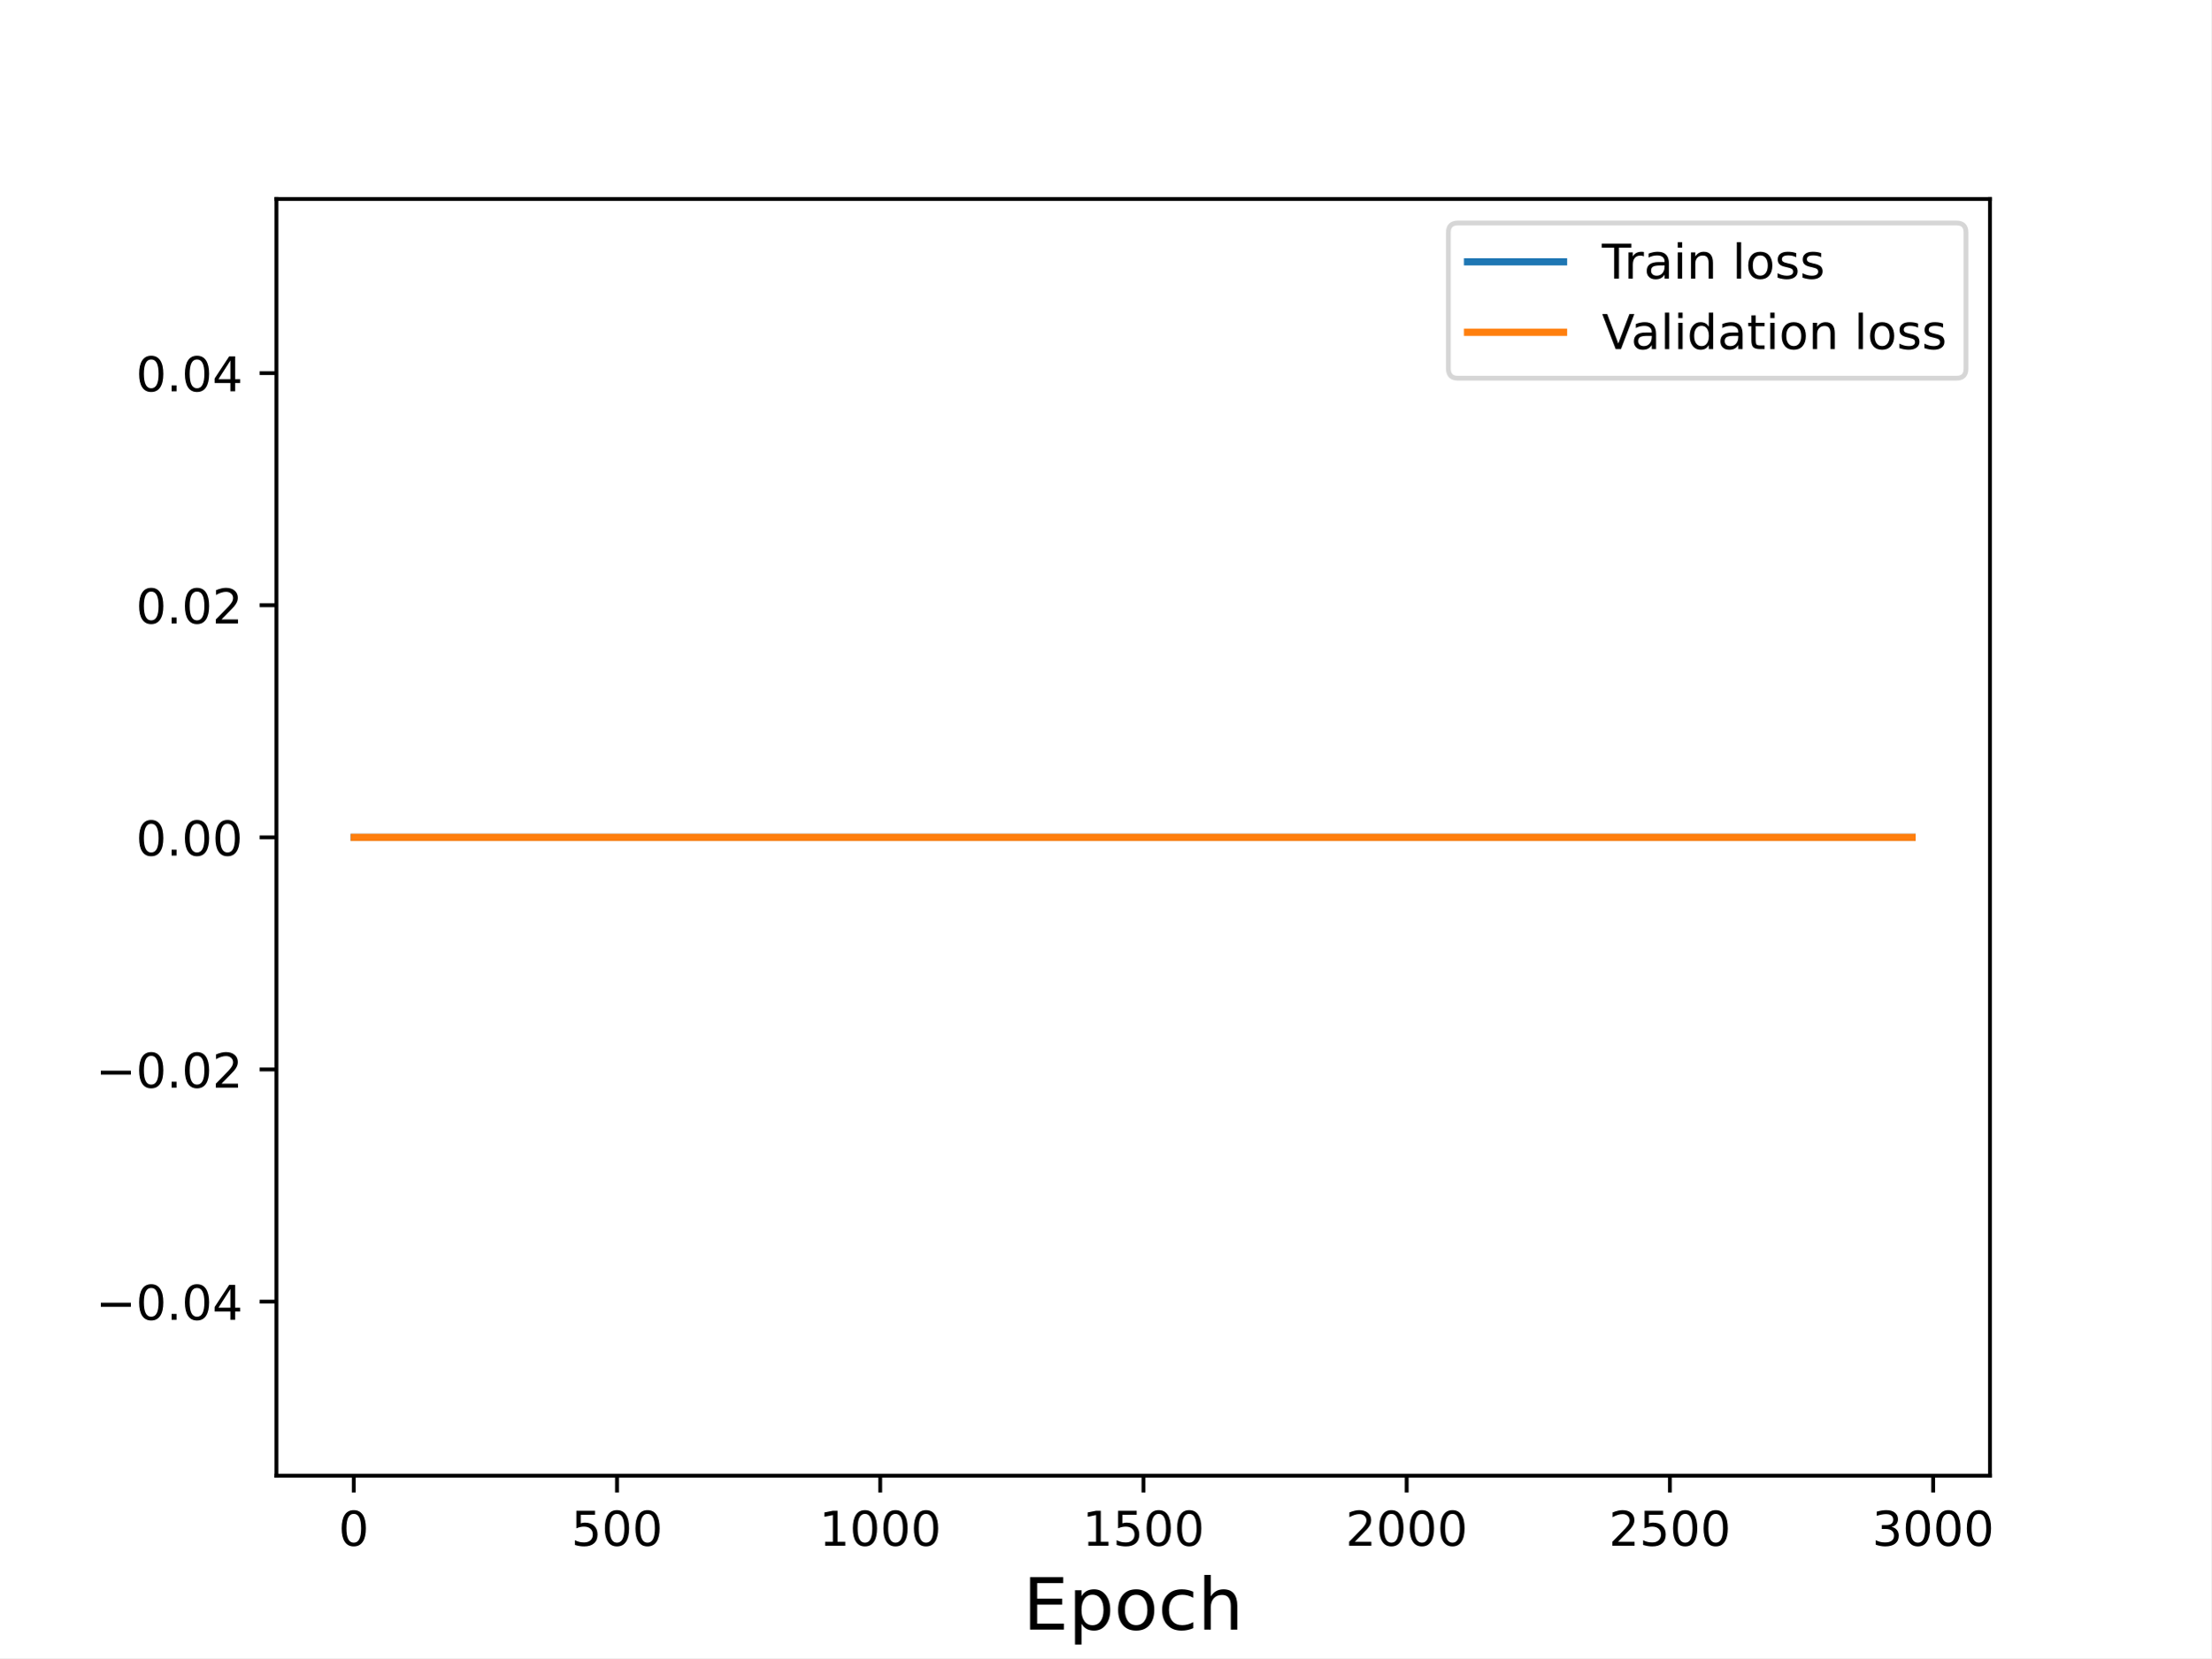
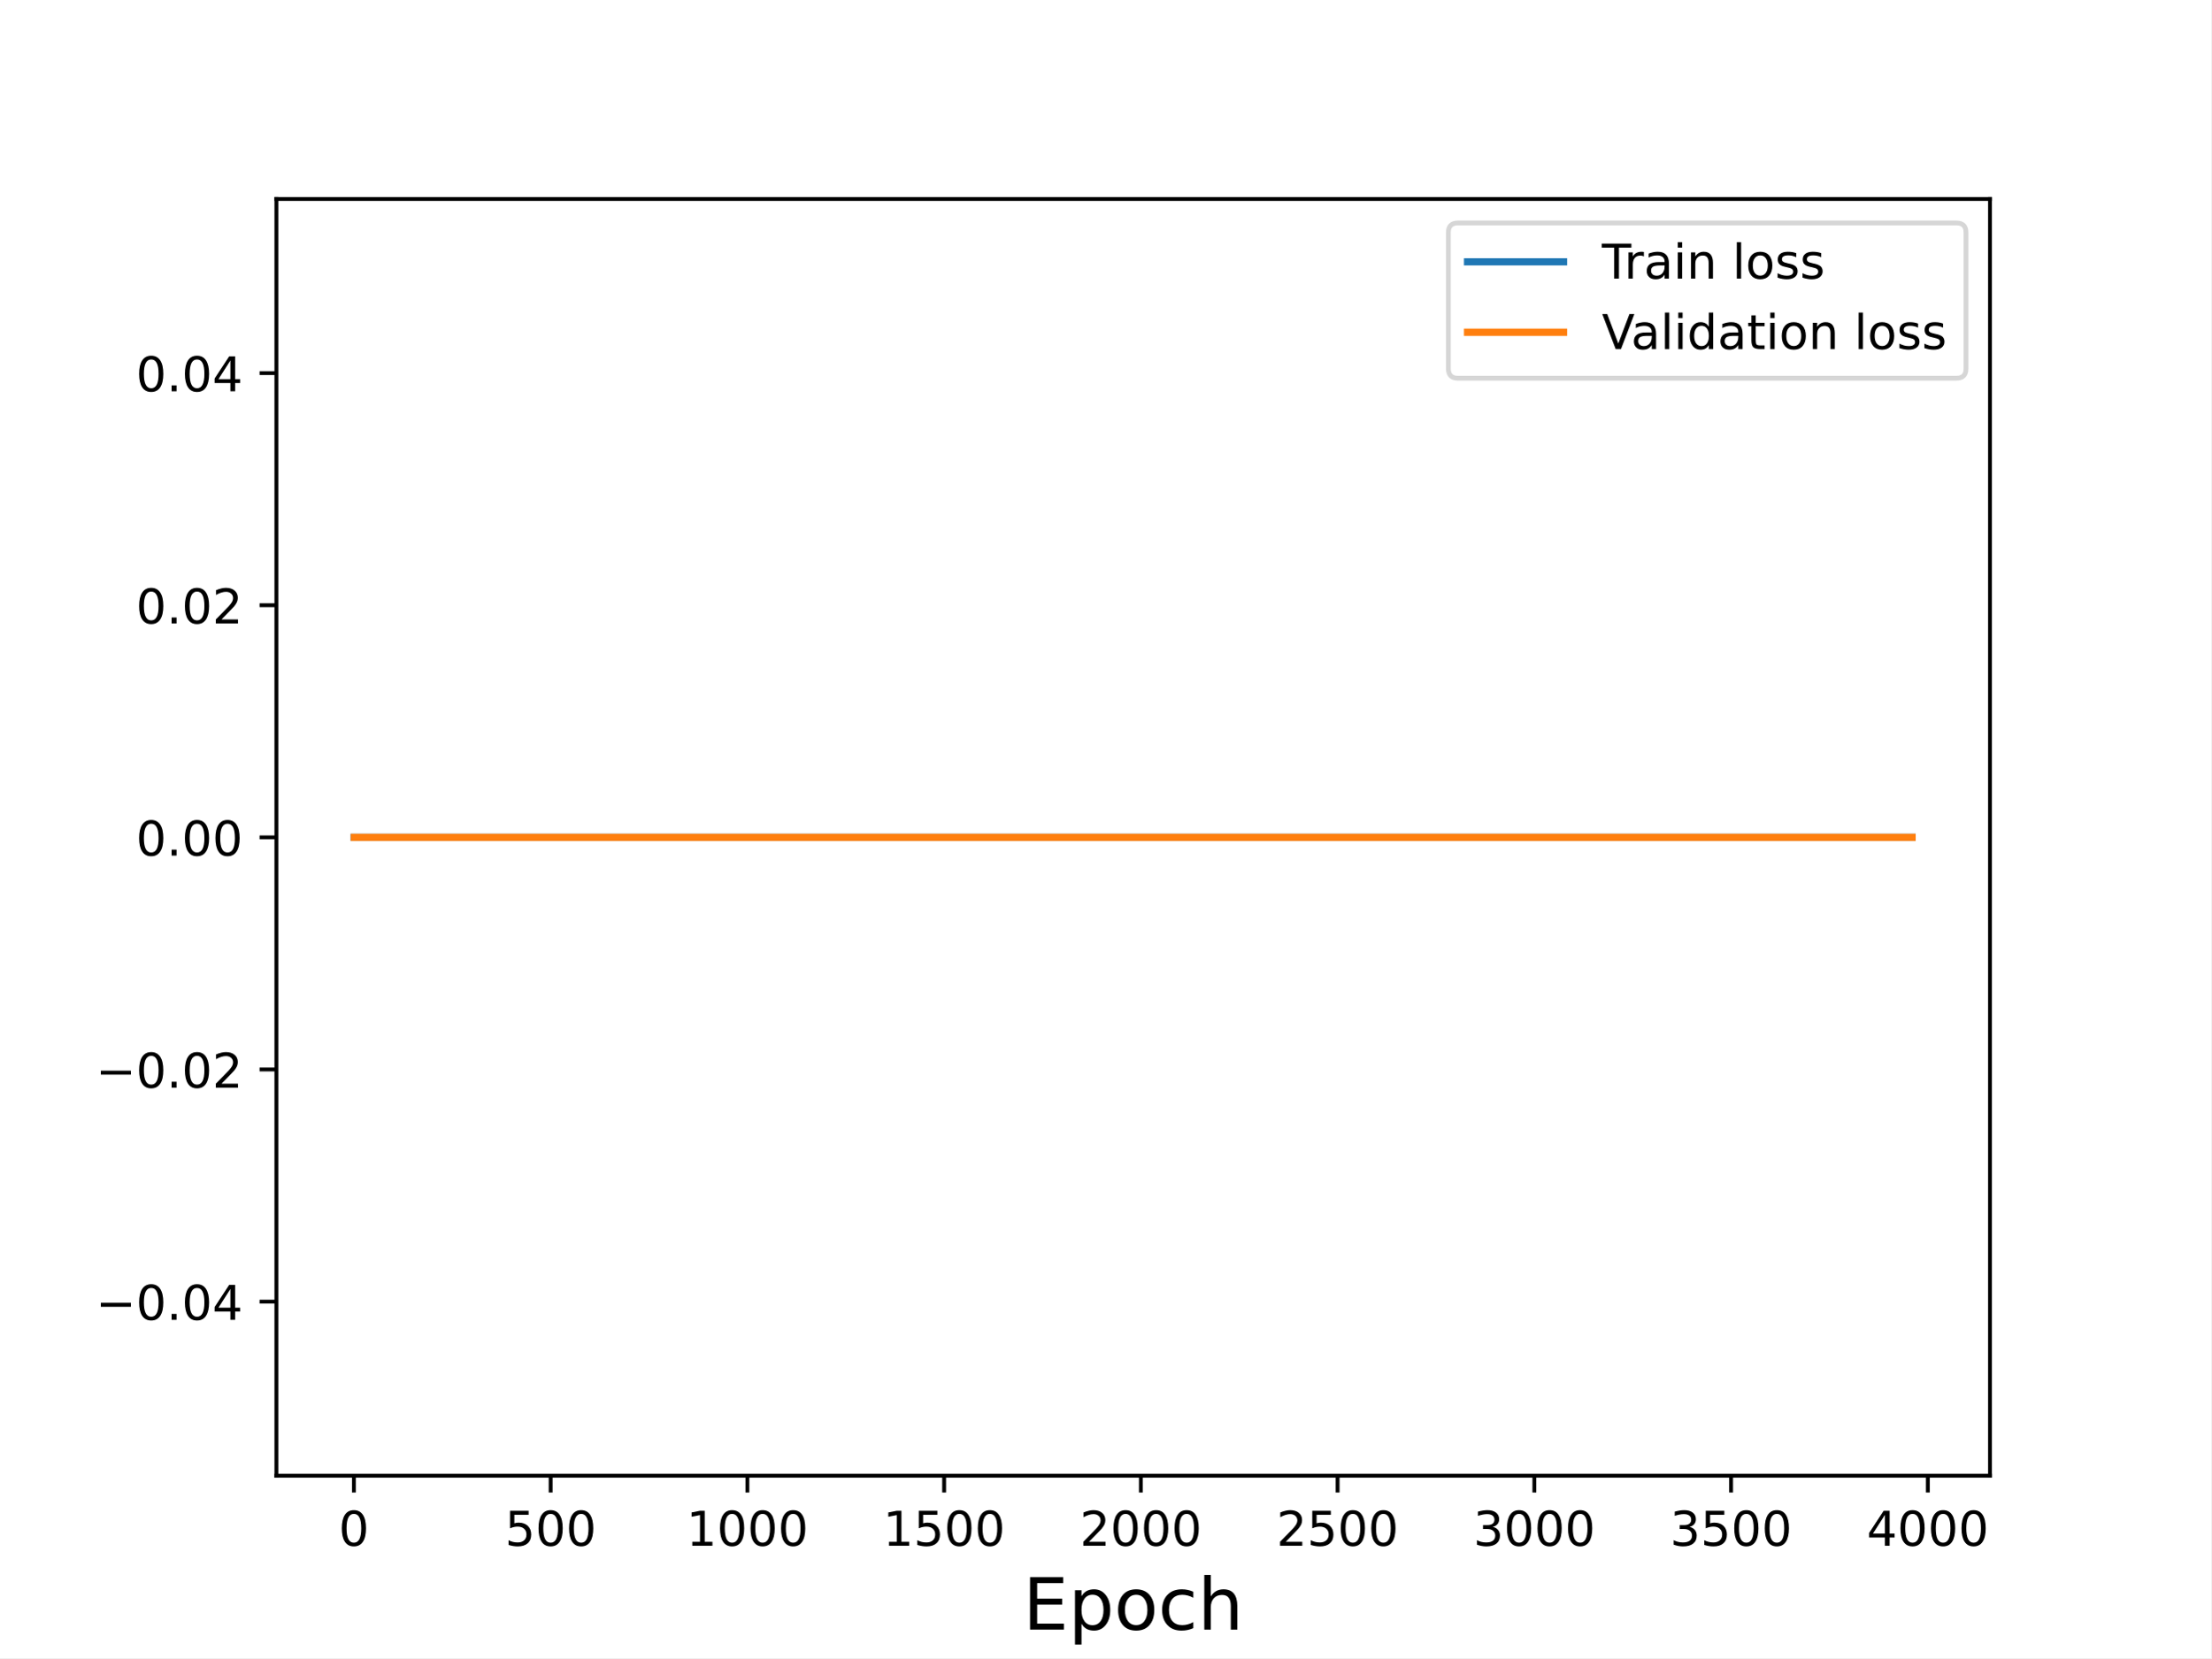
<svg xmlns="http://www.w3.org/2000/svg" xmlns:xlink="http://www.w3.org/1999/xlink" height="345.6pt" version="1.1" viewBox="0 0 460.8 345.6" width="460.8pt">
  <defs>
    <style type="text/css">*{stroke-linecap:butt;stroke-linejoin:round;}</style>
  </defs>
  <g id="figure_1">
    <g id="patch_1">
      <path d="M 0 345.6  L 460.8 345.6  L 460.8 0  L 0 0  z " style="fill:#ffffff;" />
    </g>
    <g id="axes_1">
      <g id="patch_2">
        <path d="M 57.6 307.584  L 414.72 307.584  L 414.72 41.472  L 57.6 41.472  z " style="fill:#ffffff;" />
      </g>
      <g id="matplotlib.axis_1">
        <g id="xtick_1">
          <g id="line2d_1">
            <defs>
-               <path d="M 0 0  L 0 3.5  " id="m08206614eb" style="stroke:#000000;stroke-width:0.8;" />
-             </defs>
-             <g>
-               <use style="stroke:#000000;stroke-width:0.8;" x="73.723" xlink:href="#m08206614eb" y="307.584" />
+               <path d="M 0 0  L 0 3.5  " id="m1536566716" style="stroke:#000000;stroke-width:0.8;" />
+             </defs>
+             <g>
+               <use style="stroke:#000000;stroke-width:0.8;" x="73.751" xlink:href="#m1536566716" y="307.584" />
            </g>
          </g>
          <g id="text_1">
-             <g transform="translate(70.54176 322.1824)scale(0.1 -0.1)">
+             <g transform="translate(70.56947 322.1824)scale(0.1 -0.1)">
              <defs>
                <path d="M 2034 4250  Q 1547 4250 1301 3770  Q 1056 3291 1056 2328  Q 1056 1369 1301 889  Q 1547 409 2034 409  Q 2525 409 2770 889  Q 3016 1369 3016 2328  Q 3016 3291 2770 3770  Q 2525 4250 2034 4250  z M 2034 4750  Q 2819 4750 3233 4129  Q 3647 3509 3647 2328  Q 3647 1150 3233 529  Q 2819 -91 2034 -91  Q 1250 -91 836 529  Q 422 1150 422 2328  Q 422 3509 836 4129  Q 1250 4750 2034 4750  z " id="DejaVuSans-30" transform="scale(0.015625)" />
              </defs>
              <use xlink:href="#DejaVuSans-30" />
            </g>
          </g>
        </g>
        <g id="xtick_2">
          <g id="line2d_2">
            <g>
-               <use style="stroke:#000000;stroke-width:0.8;" x="128.582" xlink:href="#m08206614eb" y="307.584" />
+               <use style="stroke:#000000;stroke-width:0.8;" x="114.753" xlink:href="#m1536566716" y="307.584" />
            </g>
          </g>
          <g id="text_2">
-             <g transform="translate(119.0381 322.1824)scale(0.1 -0.1)">
+             <g transform="translate(105.2091 322.1824)scale(0.1 -0.1)">
              <defs>
                <path d="M 691 4666  L 3169 4666  L 3169 4134  L 1269 4134  L 1269 2991  Q 1406 3038 1543 3061  Q 1681 3084 1819 3084  Q 2600 3084 3056 2656  Q 3513 2228 3513 1497  Q 3513 744 3044 326  Q 2575 -91 1722 -91  Q 1428 -91 1123 -41  Q 819 9 494 109  L 494 744  Q 775 591 1075 516  Q 1375 441 1709 441  Q 2250 441 2565 725  Q 2881 1009 2881 1497  Q 2881 1984 2565 2268  Q 2250 2553 1709 2553  Q 1456 2553 1204 2497  Q 953 2441 691 2322  L 691 4666  z " id="DejaVuSans-35" transform="scale(0.015625)" />
              </defs>
              <use xlink:href="#DejaVuSans-35" />
              <use x="63.623" xlink:href="#DejaVuSans-30" />
              <use x="127.246" xlink:href="#DejaVuSans-30" />
            </g>
          </g>
        </g>
        <g id="xtick_3">
          <g id="line2d_3">
            <g>
-               <use style="stroke:#000000;stroke-width:0.8;" x="183.441" xlink:href="#m08206614eb" y="307.584" />
+               <use style="stroke:#000000;stroke-width:0.8;" x="155.755" xlink:href="#m1536566716" y="307.584" />
            </g>
          </g>
          <g id="text_3">
-             <g transform="translate(170.7157 322.1824)scale(0.1 -0.1)">
+             <g transform="translate(143.0299 322.1824)scale(0.1 -0.1)">
              <defs>
                <path d="M 794 531  L 1825 531  L 1825 4091  L 703 3866  L 703 4441  L 1819 4666  L 2450 4666  L 2450 531  L 3481 531  L 3481 0  L 794 0  L 794 531  z " id="DejaVuSans-31" transform="scale(0.015625)" />
              </defs>
              <use xlink:href="#DejaVuSans-31" />
              <use x="63.623" xlink:href="#DejaVuSans-30" />
              <use x="127.246" xlink:href="#DejaVuSans-30" />
              <use x="190.869" xlink:href="#DejaVuSans-30" />
            </g>
          </g>
        </g>
        <g id="xtick_4">
          <g id="line2d_4">
            <g>
-               <use style="stroke:#000000;stroke-width:0.8;" x="238.299" xlink:href="#m08206614eb" y="307.584" />
+               <use style="stroke:#000000;stroke-width:0.8;" x="196.757" xlink:href="#m1536566716" y="307.584" />
            </g>
          </g>
          <g id="text_4">
-             <g transform="translate(225.5745 322.1824)scale(0.1 -0.1)">
+             <g transform="translate(184.032 322.1824)scale(0.1 -0.1)">
              <use xlink:href="#DejaVuSans-31" />
              <use x="63.623" xlink:href="#DejaVuSans-35" />
              <use x="127.246" xlink:href="#DejaVuSans-30" />
              <use x="190.869" xlink:href="#DejaVuSans-30" />
            </g>
          </g>
        </g>
        <g id="xtick_5">
          <g id="line2d_5">
            <g>
-               <use style="stroke:#000000;stroke-width:0.8;" x="293.158" xlink:href="#m08206614eb" y="307.584" />
+               <use style="stroke:#000000;stroke-width:0.8;" x="237.759" xlink:href="#m1536566716" y="307.584" />
            </g>
          </g>
          <g id="text_5">
-             <g transform="translate(280.4333 322.1824)scale(0.1 -0.1)">
+             <g transform="translate(225.0341 322.1824)scale(0.1 -0.1)">
              <defs>
                <path d="M 1228 531  L 3431 531  L 3431 0  L 469 0  L 469 531  Q 828 903 1448 1529  Q 2069 2156 2228 2338  Q 2531 2678 2651 2914  Q 2772 3150 2772 3378  Q 2772 3750 2511 3984  Q 2250 4219 1831 4219  Q 1534 4219 1204 4116  Q 875 4013 500 3803  L 500 4441  Q 881 4594 1212 4672  Q 1544 4750 1819 4750  Q 2544 4750 2975 4387  Q 3406 4025 3406 3419  Q 3406 3131 3298 2873  Q 3191 2616 2906 2266  Q 2828 2175 2409 1742  Q 1991 1309 1228 531  z " id="DejaVuSans-32" transform="scale(0.015625)" />
              </defs>
              <use xlink:href="#DejaVuSans-32" />
              <use x="63.623" xlink:href="#DejaVuSans-30" />
              <use x="127.246" xlink:href="#DejaVuSans-30" />
              <use x="190.869" xlink:href="#DejaVuSans-30" />
            </g>
          </g>
        </g>
        <g id="xtick_6">
          <g id="line2d_6">
            <g>
-               <use style="stroke:#000000;stroke-width:0.8;" x="348.017" xlink:href="#m08206614eb" y="307.584" />
+               <use style="stroke:#000000;stroke-width:0.8;" x="278.761" xlink:href="#m1536566716" y="307.584" />
            </g>
          </g>
          <g id="text_6">
-             <g transform="translate(335.2922 322.1824)scale(0.1 -0.1)">
+             <g transform="translate(266.0362 322.1824)scale(0.1 -0.1)">
              <use xlink:href="#DejaVuSans-32" />
              <use x="63.623" xlink:href="#DejaVuSans-35" />
              <use x="127.246" xlink:href="#DejaVuSans-30" />
              <use x="190.869" xlink:href="#DejaVuSans-30" />
            </g>
          </g>
        </g>
        <g id="xtick_7">
          <g id="line2d_7">
            <g>
-               <use style="stroke:#000000;stroke-width:0.8;" x="402.876" xlink:href="#m08206614eb" y="307.584" />
+               <use style="stroke:#000000;stroke-width:0.8;" x="319.763" xlink:href="#m1536566716" y="307.584" />
            </g>
          </g>
          <g id="text_7">
-             <g transform="translate(390.151 322.1824)scale(0.1 -0.1)">
+             <g transform="translate(307.0383 322.1824)scale(0.1 -0.1)">
              <defs>
                <path d="M 2597 2516  Q 3050 2419 3304 2112  Q 3559 1806 3559 1356  Q 3559 666 3084 287  Q 2609 -91 1734 -91  Q 1441 -91 1130 -33  Q 819 25 488 141  L 488 750  Q 750 597 1062 519  Q 1375 441 1716 441  Q 2309 441 2620 675  Q 2931 909 2931 1356  Q 2931 1769 2642 2001  Q 2353 2234 1838 2234  L 1294 2234  L 1294 2753  L 1863 2753  Q 2328 2753 2575 2939  Q 2822 3125 2822 3475  Q 2822 3834 2567 4026  Q 2313 4219 1838 4219  Q 1578 4219 1281 4162  Q 984 4106 628 3988  L 628 4550  Q 988 4650 1302 4700  Q 1616 4750 1894 4750  Q 2613 4750 3031 4423  Q 3450 4097 3450 3541  Q 3450 3153 3228 2886  Q 3006 2619 2597 2516  z " id="DejaVuSans-33" transform="scale(0.015625)" />
              </defs>
              <use xlink:href="#DejaVuSans-33" />
              <use x="63.623" xlink:href="#DejaVuSans-30" />
              <use x="127.246" xlink:href="#DejaVuSans-30" />
              <use x="190.869" xlink:href="#DejaVuSans-30" />
            </g>
          </g>
        </g>
-         <g id="text_8">
+         <g id="xtick_8">
+           <g id="line2d_8">
+             <g>
+               <use style="stroke:#000000;stroke-width:0.8;" x="360.765" xlink:href="#m1536566716" y="307.584" />
+             </g>
+           </g>
+           <g id="text_8">
+             <g transform="translate(348.0403 322.1824)scale(0.1 -0.1)">
+               <use xlink:href="#DejaVuSans-33" />
+               <use x="63.623" xlink:href="#DejaVuSans-35" />
+               <use x="127.246" xlink:href="#DejaVuSans-30" />
+               <use x="190.869" xlink:href="#DejaVuSans-30" />
+             </g>
+           </g>
+         </g>
+         <g id="xtick_9">
+           <g id="line2d_9">
+             <g>
+               <use style="stroke:#000000;stroke-width:0.8;" x="401.767" xlink:href="#m1536566716" y="307.584" />
+             </g>
+           </g>
+           <g id="text_9">
+             <g transform="translate(389.0424 322.1824)scale(0.1 -0.1)">
+               <defs>
+                 <path d="M 2419 4116  L 825 1625  L 2419 1625  L 2419 4116  z M 2253 4666  L 3047 4666  L 3047 1625  L 3713 1625  L 3713 1100  L 3047 1100  L 3047 0  L 2419 0  L 2419 1100  L 313 1100  L 313 1709  L 2253 4666  z " id="DejaVuSans-34" transform="scale(0.015625)" />
+               </defs>
+               <use xlink:href="#DejaVuSans-34" />
+               <use x="63.623" xlink:href="#DejaVuSans-30" />
+               <use x="127.246" xlink:href="#DejaVuSans-30" />
+               <use x="190.869" xlink:href="#DejaVuSans-30" />
+             </g>
+           </g>
+         </g>
+         <g id="text_10">
          <g transform="translate(213.1936 339.6598)scale(0.15 -0.15)">
            <defs>
              <path d="M 628 4666  L 3578 4666  L 3578 4134  L 1259 4134  L 1259 2753  L 3481 2753  L 3481 2222  L 1259 2222  L 1259 531  L 3634 531  L 3634 0  L 628 0  L 628 4666  z " id="DejaVuSans-45" transform="scale(0.015625)" />
              <path d="M 1159 525  L 1159 -1331  L 581 -1331  L 581 3500  L 1159 3500  L 1159 2969  Q 1341 3281 1617 3432  Q 1894 3584 2278 3584  Q 2916 3584 3314 3078  Q 3713 2572 3713 1747  Q 3713 922 3314 415  Q 2916 -91 2278 -91  Q 1894 -91 1617 61  Q 1341 213 1159 525  z M 3116 1747  Q 3116 2381 2855 2742  Q 2594 3103 2138 3103  Q 1681 3103 1420 2742  Q 1159 2381 1159 1747  Q 1159 1113 1420 752  Q 1681 391 2138 391  Q 2594 391 2855 752  Q 3116 1113 3116 1747  z " id="DejaVuSans-70" transform="scale(0.015625)" />
              <path d="M 1959 3097  Q 1497 3097 1228 2736  Q 959 2375 959 1747  Q 959 1119 1226 758  Q 1494 397 1959 397  Q 2419 397 2687 759  Q 2956 1122 2956 1747  Q 2956 2369 2687 2733  Q 2419 3097 1959 3097  z M 1959 3584  Q 2709 3584 3137 3096  Q 3566 2609 3566 1747  Q 3566 888 3137 398  Q 2709 -91 1959 -91  Q 1206 -91 779 398  Q 353 888 353 1747  Q 353 2609 779 3096  Q 1206 3584 1959 3584  z " id="DejaVuSans-6f" transform="scale(0.015625)" />
              <path d="M 3122 3366  L 3122 2828  Q 2878 2963 2633 3030  Q 2388 3097 2138 3097  Q 1578 3097 1268 2742  Q 959 2388 959 1747  Q 959 1106 1268 751  Q 1578 397 2138 397  Q 2388 397 2633 464  Q 2878 531 3122 666  L 3122 134  Q 2881 22 2623 -34  Q 2366 -91 2075 -91  Q 1284 -91 818 406  Q 353 903 353 1747  Q 353 2603 823 3093  Q 1294 3584 2113 3584  Q 2378 3584 2631 3529  Q 2884 3475 3122 3366  z " id="DejaVuSans-63" transform="scale(0.015625)" />
              <path d="M 3513 2113  L 3513 0  L 2938 0  L 2938 2094  Q 2938 2591 2744 2837  Q 2550 3084 2163 3084  Q 1697 3084 1428 2787  Q 1159 2491 1159 1978  L 1159 0  L 581 0  L 581 4863  L 1159 4863  L 1159 2956  Q 1366 3272 1645 3428  Q 1925 3584 2291 3584  Q 2894 3584 3203 3211  Q 3513 2838 3513 2113  z " id="DejaVuSans-68" transform="scale(0.015625)" />
            </defs>
            <use xlink:href="#DejaVuSans-45" />
            <use x="63.184" xlink:href="#DejaVuSans-70" />
            <use x="126.66" xlink:href="#DejaVuSans-6f" />
            <use x="187.842" xlink:href="#DejaVuSans-63" />
            <use x="242.822" xlink:href="#DejaVuSans-68" />
          </g>
        </g>
      </g>
      <g id="matplotlib.axis_2">
        <g id="ytick_1">
-           <g id="line2d_8">
-             <defs>
-               <path d="M 0 0  L -3.5 0  " id="m974c703907" style="stroke:#000000;stroke-width:0.8;" />
-             </defs>
-             <g>
-               <use style="stroke:#000000;stroke-width:0.8;" x="57.6" xlink:href="#m974c703907" y="271.296" />
-             </g>
-           </g>
-           <g id="text_9">
+           <g id="line2d_10">
+             <defs>
+               <path d="M 0 0  L -3.5 0  " id="m8fad832ad9" style="stroke:#000000;stroke-width:0.8;" />
+             </defs>
+             <g>
+               <use style="stroke:#000000;stroke-width:0.8;" x="57.6" xlink:href="#m8fad832ad9" y="271.296" />
+             </g>
+           </g>
+           <g id="text_11">
            <g transform="translate(19.95469 275.0952)scale(0.1 -0.1)">
              <defs>
                <path d="M 678 2272  L 4684 2272  L 4684 1741  L 678 1741  L 678 2272  z " id="DejaVuSans-2212" transform="scale(0.015625)" />
                <path d="M 684 794  L 1344 794  L 1344 0  L 684 0  L 684 794  z " id="DejaVuSans-2e" transform="scale(0.015625)" />
-                 <path d="M 2419 4116  L 825 1625  L 2419 1625  L 2419 4116  z M 2253 4666  L 3047 4666  L 3047 1625  L 3713 1625  L 3713 1100  L 3047 1100  L 3047 0  L 2419 0  L 2419 1100  L 313 1100  L 313 1709  L 2253 4666  z " id="DejaVuSans-34" transform="scale(0.015625)" />
              </defs>
              <use xlink:href="#DejaVuSans-2212" />
              <use x="83.789" xlink:href="#DejaVuSans-30" />
              <use x="147.412" xlink:href="#DejaVuSans-2e" />
              <use x="179.199" xlink:href="#DejaVuSans-30" />
              <use x="242.822" xlink:href="#DejaVuSans-34" />
            </g>
          </g>
        </g>
        <g id="ytick_2">
-           <g id="line2d_9">
-             <g>
-               <use style="stroke:#000000;stroke-width:0.8;" x="57.6" xlink:href="#m974c703907" y="222.912" />
-             </g>
-           </g>
-           <g id="text_10">
+           <g id="line2d_11">
+             <g>
+               <use style="stroke:#000000;stroke-width:0.8;" x="57.6" xlink:href="#m8fad832ad9" y="222.912" />
+             </g>
+           </g>
+           <g id="text_12">
            <g transform="translate(19.95469 226.7112)scale(0.1 -0.1)">
              <use xlink:href="#DejaVuSans-2212" />
              <use x="83.789" xlink:href="#DejaVuSans-30" />
              <use x="147.412" xlink:href="#DejaVuSans-2e" />
              <use x="179.199" xlink:href="#DejaVuSans-30" />
              <use x="242.822" xlink:href="#DejaVuSans-32" />
            </g>
          </g>
        </g>
        <g id="ytick_3">
-           <g id="line2d_10">
-             <g>
-               <use style="stroke:#000000;stroke-width:0.8;" x="57.6" xlink:href="#m974c703907" y="174.528" />
-             </g>
-           </g>
-           <g id="text_11">
+           <g id="line2d_12">
+             <g>
+               <use style="stroke:#000000;stroke-width:0.8;" x="57.6" xlink:href="#m8fad832ad9" y="174.528" />
+             </g>
+           </g>
+           <g id="text_13">
            <g transform="translate(28.33438 178.3272)scale(0.1 -0.1)">
              <use xlink:href="#DejaVuSans-30" />
              <use x="63.623" xlink:href="#DejaVuSans-2e" />
              <use x="95.41" xlink:href="#DejaVuSans-30" />
              <use x="159.033" xlink:href="#DejaVuSans-30" />
            </g>
          </g>
        </g>
        <g id="ytick_4">
-           <g id="line2d_11">
-             <g>
-               <use style="stroke:#000000;stroke-width:0.8;" x="57.6" xlink:href="#m974c703907" y="126.144" />
-             </g>
-           </g>
-           <g id="text_12">
+           <g id="line2d_13">
+             <g>
+               <use style="stroke:#000000;stroke-width:0.8;" x="57.6" xlink:href="#m8fad832ad9" y="126.144" />
+             </g>
+           </g>
+           <g id="text_14">
            <g transform="translate(28.33438 129.9432)scale(0.1 -0.1)">
              <use xlink:href="#DejaVuSans-30" />
              <use x="63.623" xlink:href="#DejaVuSans-2e" />
              <use x="95.41" xlink:href="#DejaVuSans-30" />
              <use x="159.033" xlink:href="#DejaVuSans-32" />
            </g>
          </g>
        </g>
        <g id="ytick_5">
-           <g id="line2d_12">
-             <g>
-               <use style="stroke:#000000;stroke-width:0.8;" x="57.6" xlink:href="#m974c703907" y="77.76" />
-             </g>
-           </g>
-           <g id="text_13">
+           <g id="line2d_14">
+             <g>
+               <use style="stroke:#000000;stroke-width:0.8;" x="57.6" xlink:href="#m8fad832ad9" y="77.76" />
+             </g>
+           </g>
+           <g id="text_15">
            <g transform="translate(28.33438 81.55922)scale(0.1 -0.1)">
              <use xlink:href="#DejaVuSans-30" />
              <use x="63.623" xlink:href="#DejaVuSans-2e" />
              <use x="95.41" xlink:href="#DejaVuSans-30" />
              <use x="159.033" xlink:href="#DejaVuSans-34" />
            </g>
          </g>
        </g>
      </g>
-       <g id="line2d_13">
-         <path clip-path="url(#p194e0f78fe)" d="M 73.833 174.528  L 398.487 174.528  L 398.487 174.528  " style="fill:none;stroke:#1f77b4;stroke-linecap:square;stroke-width:1.5;" />
-       </g>
-       <g id="line2d_14">
-         <path clip-path="url(#p194e0f78fe)" d="M 73.833 174.528  L 398.487 174.528  L 398.487 174.528  " style="fill:none;stroke:#ff7f0e;stroke-linecap:square;stroke-width:1.5;" />
+       <g id="line2d_15">
+         <path clip-path="url(#pd8c099bb1b)" d="M 73.833 174.528  L 398.487 174.528  L 398.487 174.528  " style="fill:none;stroke:#1f77b4;stroke-linecap:square;stroke-width:1.5;" />
+       </g>
+       <g id="line2d_16">
+         <path clip-path="url(#pd8c099bb1b)" d="M 73.833 174.528  L 398.487 174.528  L 398.487 174.528  " style="fill:none;stroke:#ff7f0e;stroke-linecap:square;stroke-width:1.5;" />
      </g>
      <g id="patch_3">
        <path d="M 57.6 307.584  L 57.6 41.472  " style="fill:none;stroke:#000000;stroke-linecap:square;stroke-linejoin:miter;stroke-width:0.8;" />
      </g>
      <g id="patch_4">
        <path d="M 414.72 307.584  L 414.72 41.472  " style="fill:none;stroke:#000000;stroke-linecap:square;stroke-linejoin:miter;stroke-width:0.8;" />
      </g>
      <g id="patch_5">
        <path d="M 57.6 307.584  L 414.72 307.584  " style="fill:none;stroke:#000000;stroke-linecap:square;stroke-linejoin:miter;stroke-width:0.8;" />
      </g>
      <g id="patch_6">
        <path d="M 57.6 41.472  L 414.72 41.472  " style="fill:none;stroke:#000000;stroke-linecap:square;stroke-linejoin:miter;stroke-width:0.8;" />
      </g>
      <g id="legend_1">
        <g id="patch_7">
          <path d="M 303.845 78.828  L 407.72 78.828  Q 409.72 78.828 409.72 76.828  L 409.72 48.472  Q 409.72 46.472 407.72 46.472  L 303.845 46.472  Q 301.845 46.472 301.845 48.472  L 301.845 76.828  Q 301.845 78.828 303.845 78.828  z " style="fill:#ffffff;opacity:0.8;stroke:#cccccc;stroke-linejoin:miter;" />
        </g>
-         <g id="line2d_15">
+         <g id="line2d_17">
          <path d="M 305.845 54.57  L 325.845 54.57  " style="fill:none;stroke:#1f77b4;stroke-linecap:square;stroke-width:1.5;" />
        </g>
-         <g id="line2d_16" />
-         <g id="text_14">
+         <g id="line2d_18" />
+         <g id="text_16">
          <g transform="translate(333.845 58.07044)scale(0.1 -0.1)">
            <defs>
              <path d="M -19 4666  L 3928 4666  L 3928 4134  L 2272 4134  L 2272 0  L 1638 0  L 1638 4134  L -19 4134  L -19 4666  z " id="DejaVuSans-54" transform="scale(0.015625)" />
              <path d="M 2631 2963  Q 2534 3019 2420 3045  Q 2306 3072 2169 3072  Q 1681 3072 1420 2755  Q 1159 2438 1159 1844  L 1159 0  L 581 0  L 581 3500  L 1159 3500  L 1159 2956  Q 1341 3275 1631 3429  Q 1922 3584 2338 3584  Q 2397 3584 2469 3576  Q 2541 3569 2628 3553  L 2631 2963  z " id="DejaVuSans-72" transform="scale(0.015625)" />
              <path d="M 2194 1759  Q 1497 1759 1228 1600  Q 959 1441 959 1056  Q 959 750 1161 570  Q 1363 391 1709 391  Q 2188 391 2477 730  Q 2766 1069 2766 1631  L 2766 1759  L 2194 1759  z M 3341 1997  L 3341 0  L 2766 0  L 2766 531  Q 2569 213 2275 61  Q 1981 -91 1556 -91  Q 1019 -91 701 211  Q 384 513 384 1019  Q 384 1609 779 1909  Q 1175 2209 1959 2209  L 2766 2209  L 2766 2266  Q 2766 2663 2505 2880  Q 2244 3097 1772 3097  Q 1472 3097 1187 3025  Q 903 2953 641 2809  L 641 3341  Q 956 3463 1253 3523  Q 1550 3584 1831 3584  Q 2591 3584 2966 3190  Q 3341 2797 3341 1997  z " id="DejaVuSans-61" transform="scale(0.015625)" />
              <path d="M 603 3500  L 1178 3500  L 1178 0  L 603 0  L 603 3500  z M 603 4863  L 1178 4863  L 1178 4134  L 603 4134  L 603 4863  z " id="DejaVuSans-69" transform="scale(0.015625)" />
              <path d="M 3513 2113  L 3513 0  L 2938 0  L 2938 2094  Q 2938 2591 2744 2837  Q 2550 3084 2163 3084  Q 1697 3084 1428 2787  Q 1159 2491 1159 1978  L 1159 0  L 581 0  L 581 3500  L 1159 3500  L 1159 2956  Q 1366 3272 1645 3428  Q 1925 3584 2291 3584  Q 2894 3584 3203 3211  Q 3513 2838 3513 2113  z " id="DejaVuSans-6e" transform="scale(0.015625)" />
              <path id="DejaVuSans-20" transform="scale(0.015625)" />
              <path d="M 603 4863  L 1178 4863  L 1178 0  L 603 0  L 603 4863  z " id="DejaVuSans-6c" transform="scale(0.015625)" />
              <path d="M 2834 3397  L 2834 2853  Q 2591 2978 2328 3040  Q 2066 3103 1784 3103  Q 1356 3103 1142 2972  Q 928 2841 928 2578  Q 928 2378 1081 2264  Q 1234 2150 1697 2047  L 1894 2003  Q 2506 1872 2764 1633  Q 3022 1394 3022 966  Q 3022 478 2636 193  Q 2250 -91 1575 -91  Q 1294 -91 989 -36  Q 684 19 347 128  L 347 722  Q 666 556 975 473  Q 1284 391 1588 391  Q 1994 391 2212 530  Q 2431 669 2431 922  Q 2431 1156 2273 1281  Q 2116 1406 1581 1522  L 1381 1569  Q 847 1681 609 1914  Q 372 2147 372 2553  Q 372 3047 722 3315  Q 1072 3584 1716 3584  Q 2034 3584 2315 3537  Q 2597 3491 2834 3397  z " id="DejaVuSans-73" transform="scale(0.015625)" />
            </defs>
            <use xlink:href="#DejaVuSans-54" />
            <use x="46.334" xlink:href="#DejaVuSans-72" />
            <use x="87.447" xlink:href="#DejaVuSans-61" />
            <use x="148.727" xlink:href="#DejaVuSans-69" />
            <use x="176.51" xlink:href="#DejaVuSans-6e" />
            <use x="239.889" xlink:href="#DejaVuSans-20" />
            <use x="271.676" xlink:href="#DejaVuSans-6c" />
            <use x="299.459" xlink:href="#DejaVuSans-6f" />
            <use x="360.641" xlink:href="#DejaVuSans-73" />
            <use x="412.74" xlink:href="#DejaVuSans-73" />
          </g>
        </g>
-         <g id="line2d_17">
+         <g id="line2d_19">
          <path d="M 305.845 69.249  L 325.845 69.249  " style="fill:none;stroke:#ff7f0e;stroke-linecap:square;stroke-width:1.5;" />
        </g>
-         <g id="line2d_18" />
-         <g id="text_15">
+         <g id="line2d_20" />
+         <g id="text_17">
          <g transform="translate(333.845 72.74856)scale(0.1 -0.1)">
            <defs>
              <path d="M 1831 0  L 50 4666  L 709 4666  L 2188 738  L 3669 4666  L 4325 4666  L 2547 0  L 1831 0  z " id="DejaVuSans-56" transform="scale(0.015625)" />
              <path d="M 2906 2969  L 2906 4863  L 3481 4863  L 3481 0  L 2906 0  L 2906 525  Q 2725 213 2448 61  Q 2172 -91 1784 -91  Q 1150 -91 751 415  Q 353 922 353 1747  Q 353 2572 751 3078  Q 1150 3584 1784 3584  Q 2172 3584 2448 3432  Q 2725 3281 2906 2969  z M 947 1747  Q 947 1113 1208 752  Q 1469 391 1925 391  Q 2381 391 2643 752  Q 2906 1113 2906 1747  Q 2906 2381 2643 2742  Q 2381 3103 1925 3103  Q 1469 3103 1208 2742  Q 947 2381 947 1747  z " id="DejaVuSans-64" transform="scale(0.015625)" />
              <path d="M 1172 4494  L 1172 3500  L 2356 3500  L 2356 3053  L 1172 3053  L 1172 1153  Q 1172 725 1289 603  Q 1406 481 1766 481  L 2356 481  L 2356 0  L 1766 0  Q 1100 0 847 248  Q 594 497 594 1153  L 594 3053  L 172 3053  L 172 3500  L 594 3500  L 594 4494  L 1172 4494  z " id="DejaVuSans-74" transform="scale(0.015625)" />
            </defs>
            <use xlink:href="#DejaVuSans-56" />
            <use x="60.658" xlink:href="#DejaVuSans-61" />
            <use x="121.938" xlink:href="#DejaVuSans-6c" />
            <use x="149.721" xlink:href="#DejaVuSans-69" />
            <use x="177.504" xlink:href="#DejaVuSans-64" />
            <use x="240.98" xlink:href="#DejaVuSans-61" />
            <use x="302.26" xlink:href="#DejaVuSans-74" />
            <use x="341.469" xlink:href="#DejaVuSans-69" />
            <use x="369.252" xlink:href="#DejaVuSans-6f" />
            <use x="430.434" xlink:href="#DejaVuSans-6e" />
            <use x="493.812" xlink:href="#DejaVuSans-20" />
            <use x="525.6" xlink:href="#DejaVuSans-6c" />
            <use x="553.383" xlink:href="#DejaVuSans-6f" />
            <use x="614.564" xlink:href="#DejaVuSans-73" />
            <use x="666.664" xlink:href="#DejaVuSans-73" />
          </g>
        </g>
      </g>
    </g>
  </g>
  <defs>
-     <clipPath id="p194e0f78fe">
+     <clipPath id="pd8c099bb1b">
      <rect height="266.112" width="357.12" x="57.6" y="41.472" />
    </clipPath>
  </defs>
</svg>
